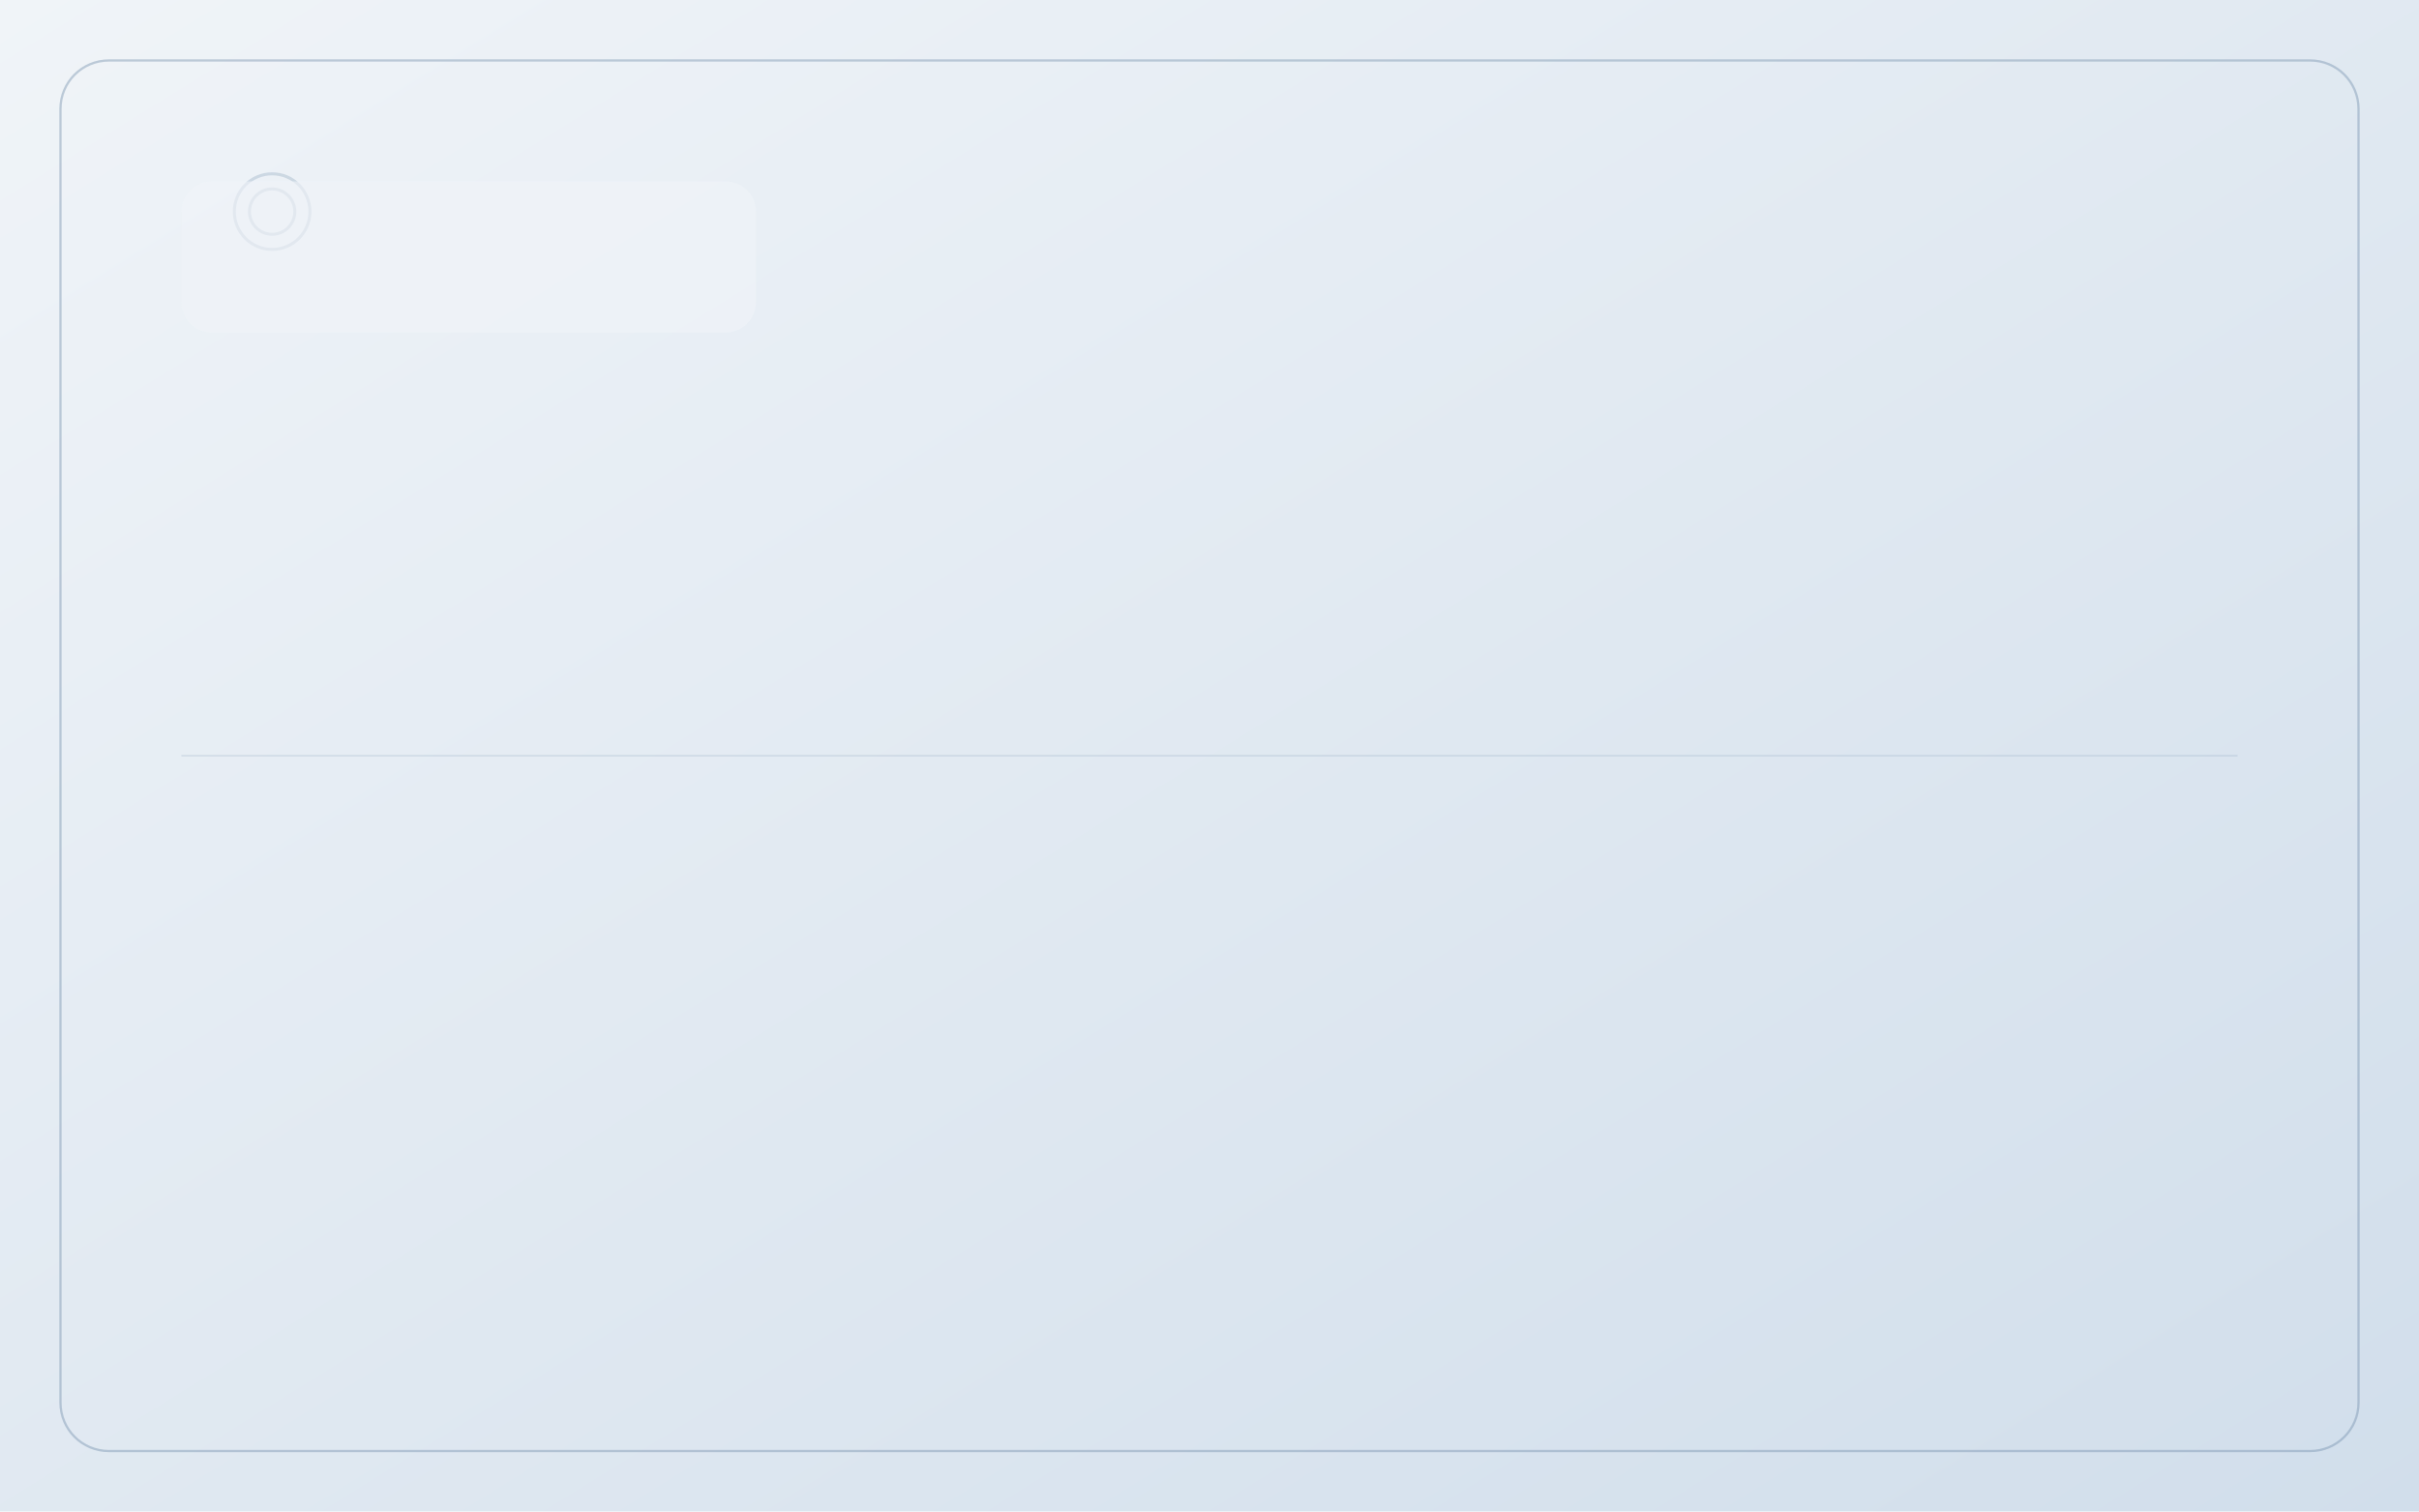
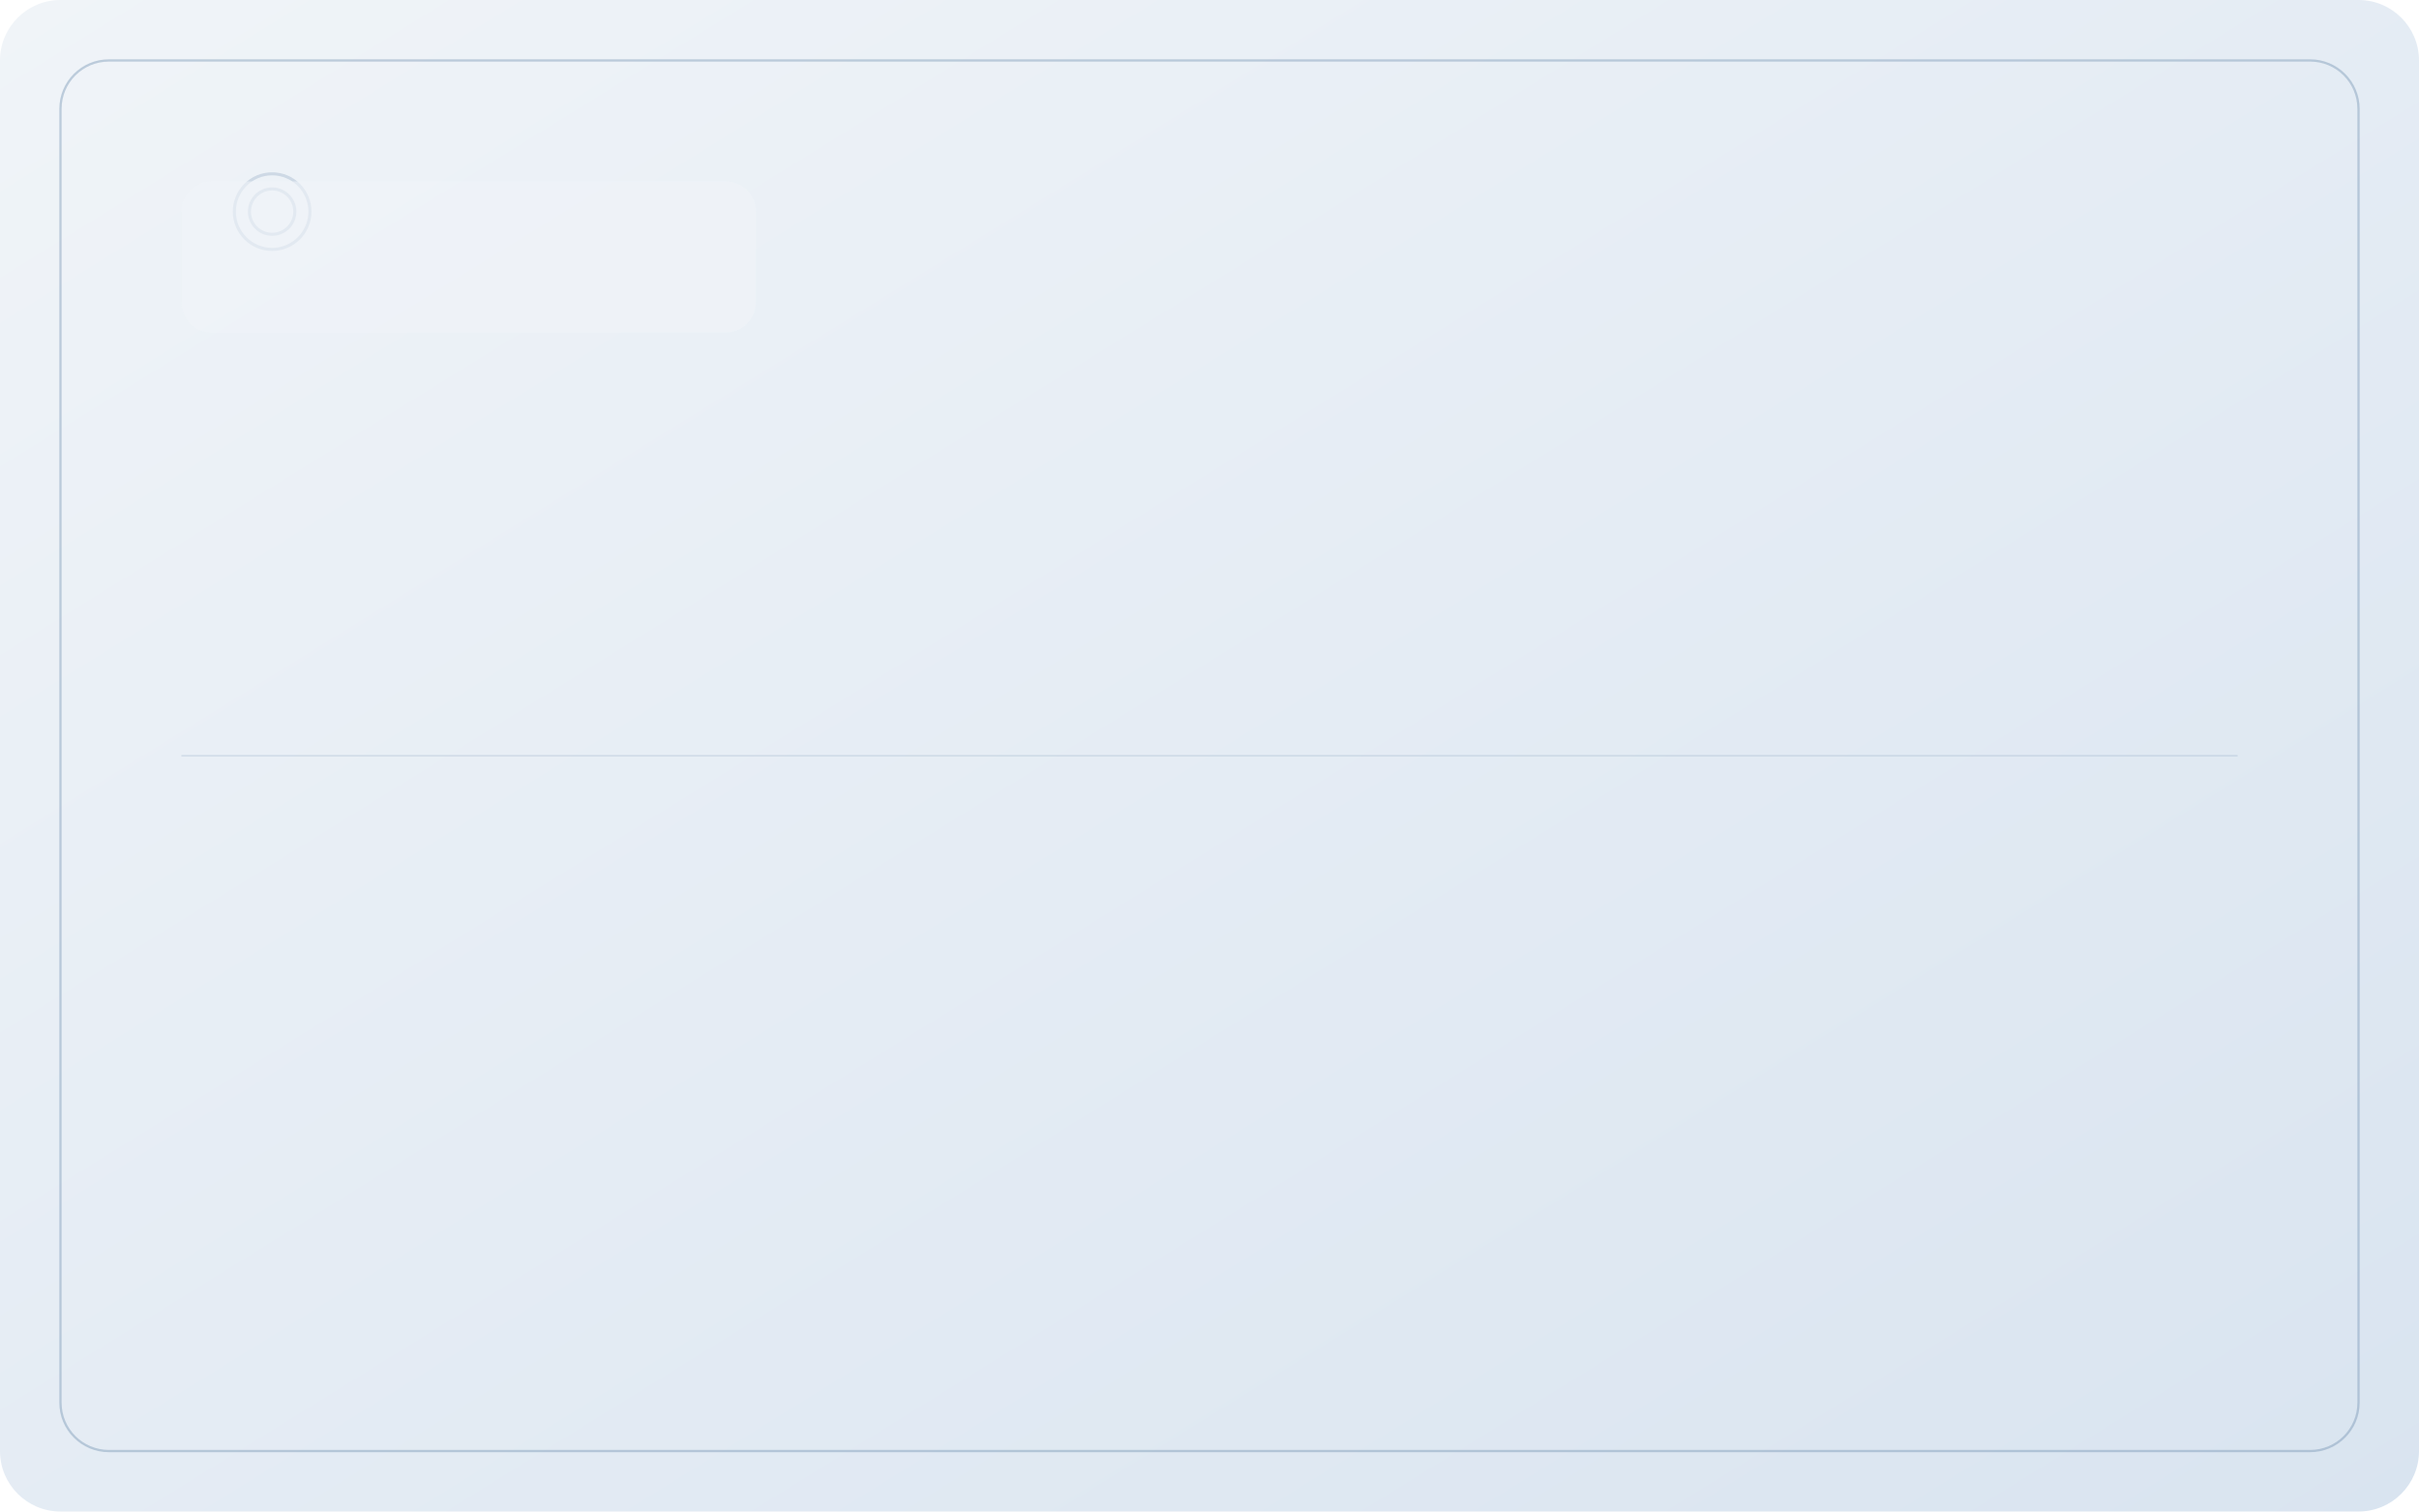
<svg xmlns="http://www.w3.org/2000/svg" viewBox="0 0 1600 1000" role="img" aria-labelledby="address-05-bg-title address-05-bg-desc">
  <defs>
    <linearGradient id="address-05-base" x1="0%" y1="0%" x2="100%" y2="100%">
      <stop offset="0%" style="stop-color:#F0F4F8;stop-opacity:1" />
-       <stop offset="100%" style="stop-color:#D1DEEB;stop-opacity:1" />
+       <stop offset="100%" style="stop-color:#D9E4F0;stop-opacity:1" />
    </linearGradient>
+     <clipPath id="nb-premium-address-05-bg-clip">
+       <rect x="0.0" y="0.0" width="1600.0" height="1000.0" rx="40.0" ry="40.0" />
+     </clipPath>
+     <filter id="nb-premium-address-05-bg-bevel" x="-2%" y="-2%" width="104%" height="104%" color-interpolation-filters="sRGB">
+       <feDropShadow dx="-1" dy="-1" stdDeviation="1.5" flood-color="#FFFFFF" flood-opacity="0.12" result="highlight" />
+       <feDropShadow dx="1.5" dy="1.5" stdDeviation="2" flood-color="#000000" flood-opacity="0.10" result="shadow" />
+       <feMerge>
+         <feMergeNode in="shadow" />
+         <feMergeNode in="highlight" />
+         <feMergeNode in="SourceGraphic" />
+       </feMerge>
+     </filter>
  </defs>
-   <rect width="1600" height="1000" fill="url(#address-05-base)" />
-   <rect x="40" y="40" width="1520" height="920" fill="none" stroke="#6D8AA8" stroke-width="1.5" opacity="0.4" rx="32" />
-   <line x1="120" y1="500" x2="1480" y2="500" stroke="#6D8AA8" stroke-width="1" opacity="0.2" />
-   <g transform="translate(160, 120)" opacity="0.25">
-     <circle cx="20" cy="20" r="25" fill="none" stroke="#6D8AA8" stroke-width="2" />
-     <circle cx="20" cy="20" r="15" fill="none" stroke="#6D8AA8" stroke-width="2" />
+   <g clip-path="url(#nb-premium-address-05-bg-clip)" filter="url(#nb-premium-address-05-bg-bevel)">
+     <rect width="1600" height="1000" fill="url(#address-05-base)" />
+     <rect x="40" y="40" width="1520" height="920" fill="none" stroke="#6E8EAE" stroke-width="1.5" opacity="0.4" rx="32" />
+     <line x1="120" y1="500" x2="1480" y2="500" stroke="#6E8EAE" stroke-width="1" opacity="0.2" />
+     <g transform="translate(160, 120)" opacity="0.25">
+       <circle cx="20" cy="20" r="25" fill="none" stroke="#6E8EAE" stroke-width="2" />
+       <circle cx="20" cy="20" r="15" fill="none" stroke="#6E8EAE" stroke-width="2" />
+     </g>
+     <rect x="120" y="120" width="380" height="100" fill="#F0F4F8" opacity="0.6" rx="20" />
  </g>
-   <rect x="120" y="120" width="380" height="100" fill="#F0F4F8" opacity="0.6" rx="20" />
</svg>
